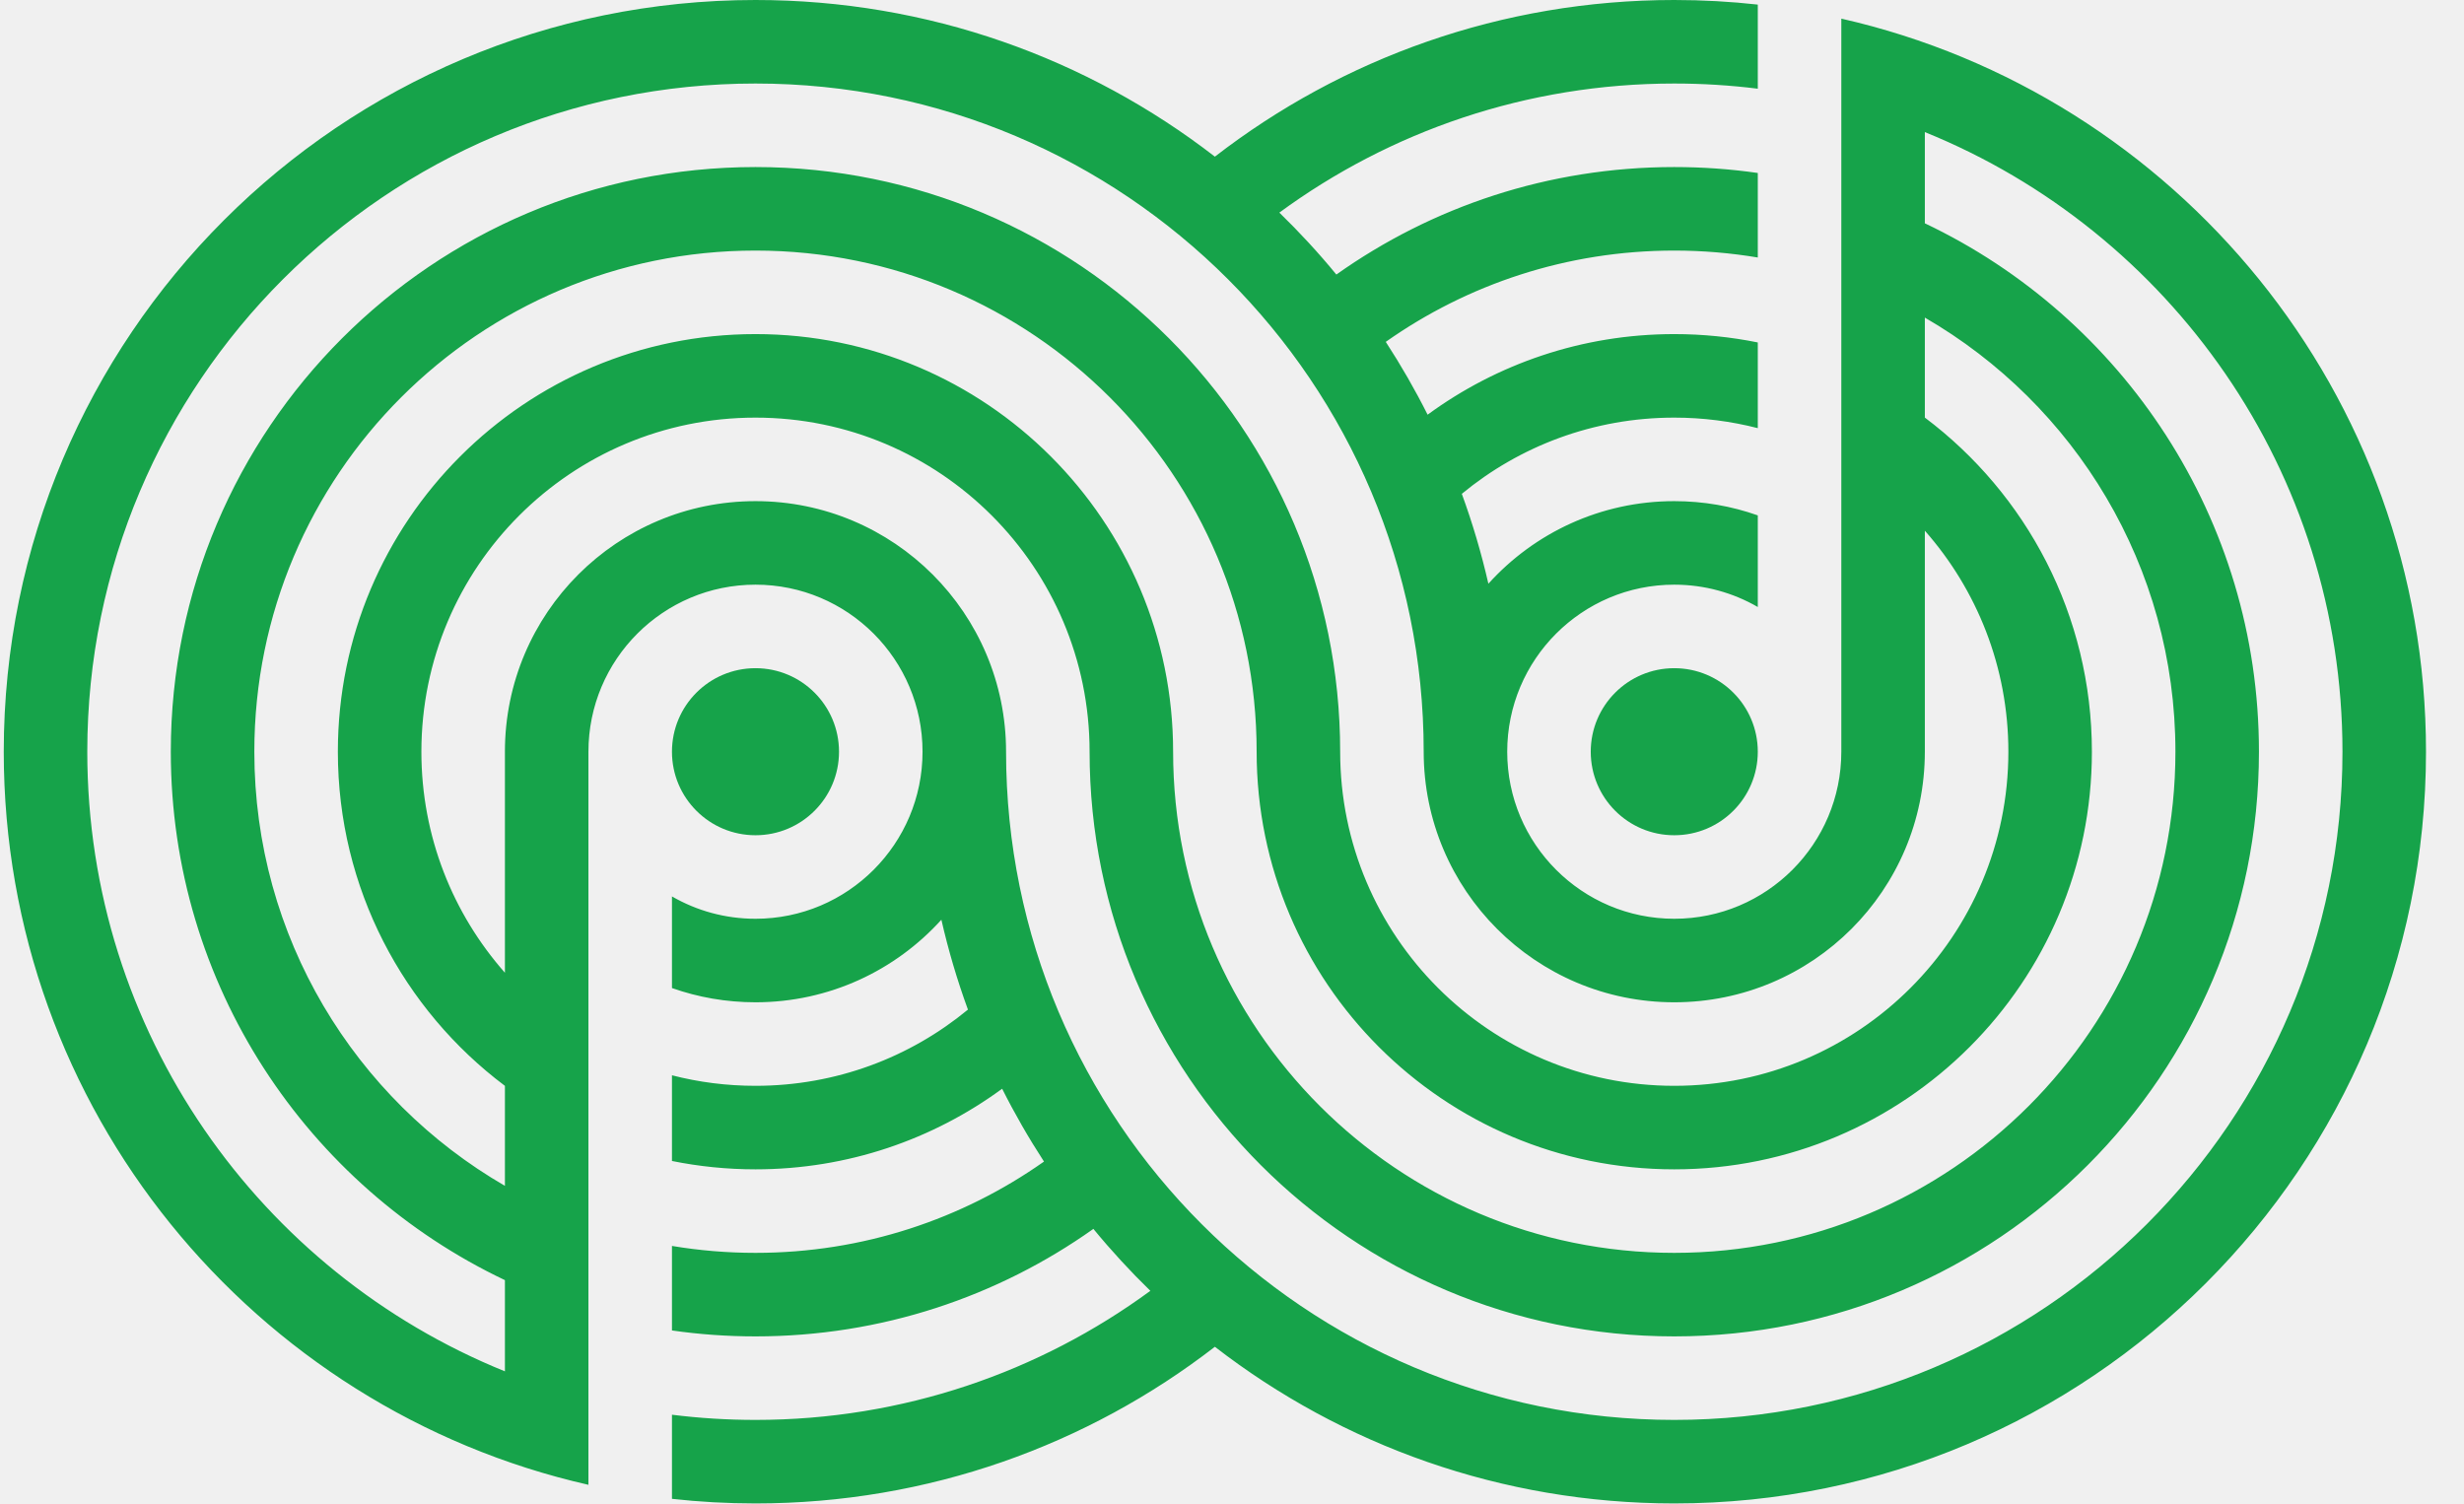
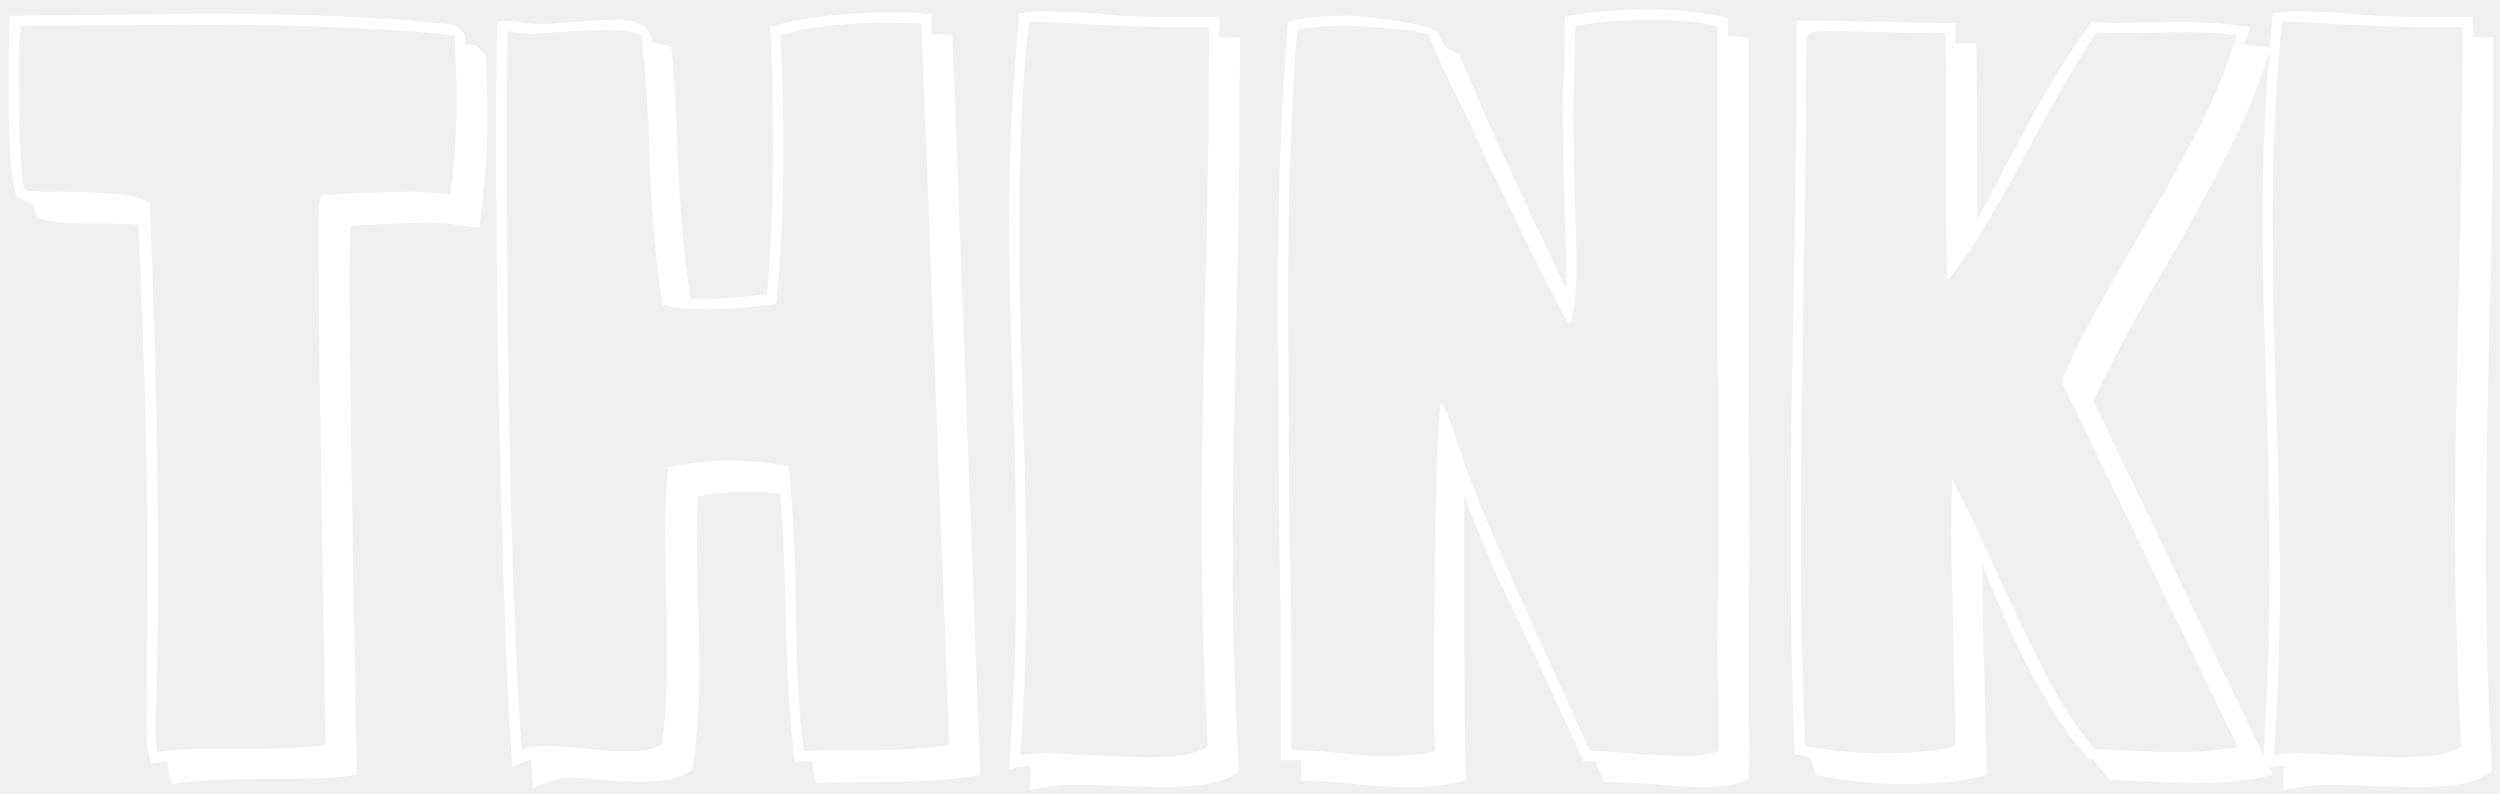
- <svg xmlns="http://www.w3.org/2000/svg" width="59" height="36" viewBox="0 0 59 36" fill="none">
-   <path d="M20.09 18C20.09 19.105 19.194 20 18.09 20C16.985 20 16.09 19.105 16.09 18C16.09 16.895 16.985 16 18.09 16C19.194 16 20.09 16.895 20.09 18Z" fill="#16A34A">
-   </path>
-   <path d="M42.09 18C42.09 19.105 41.194 20 40.09 20C38.985 20 38.09 19.105 38.09 18C38.09 16.895 38.985 16 40.09 16C41.194 16 42.09 16.895 42.09 18Z" fill="#16A34A">
-   </path>
-   <path fill-rule="evenodd" clip-rule="evenodd" d="M40.09 2.0365e-06C40.766 2.1547e-06 41.433 0.037 42.09 0.11V2.124C41.435 2.042 40.767 2 40.09 2C36.552 2 33.283 3.147 30.634 5.091C31.116 5.56 31.572 6.054 31.999 6.574C34.283 4.953 37.076 4 40.09 4C40.769 4 41.437 4.048 42.09 4.142V6.166C41.439 6.057 40.771 6 40.09 6C37.517 6 35.135 6.809 33.182 8.186C33.547 8.747 33.882 9.329 34.184 9.93C35.838 8.717 37.881 8 40.09 8C40.775 8 41.444 8.069 42.09 8.2V10.252C41.451 10.088 40.781 10 40.09 10C38.157 10 36.386 10.684 35.003 11.825C35.258 12.523 35.471 13.242 35.639 13.977C36.736 12.763 38.324 12 40.09 12C40.791 12 41.464 12.12 42.09 12.341V14.535C41.502 14.195 40.819 14 40.09 14C37.881 14 36.09 15.791 36.09 18C36.09 20.209 37.881 22 40.09 22C42.299 22 44.09 20.209 44.09 18L44.09 17.979V0.446C52.106 2.265 58.09 9.434 58.09 18C58.09 27.941 50.031 36 40.09 36C35.947 36 32.132 34.601 29.09 32.249C26.048 34.6 22.231 36 18.09 36C17.414 36 16.747 35.963 16.09 35.89V33.876C16.745 33.958 17.413 34 18.09 34C21.628 34 24.896 32.852 27.545 30.909C27.064 30.441 26.608 29.946 26.181 29.426C23.896 31.047 21.103 32 18.09 32C17.411 32 16.743 31.952 16.09 31.858V29.834C16.74 29.943 17.409 30 18.09 30C20.663 30 23.045 29.191 24.998 27.814C24.633 27.253 24.298 26.671 23.996 26.07C22.341 27.283 20.299 28 18.09 28C17.405 28 16.736 27.931 16.09 27.8V25.748C16.729 25.913 17.399 26 18.09 26C20.023 26 21.794 25.316 23.177 24.175C22.922 23.477 22.709 22.759 22.541 22.023C21.443 23.237 19.856 24 18.09 24C17.389 24 16.715 23.88 16.09 23.659V21.465C16.678 21.805 17.361 22 18.09 22C20.299 22 22.09 20.209 22.09 18C22.09 15.791 20.299 14 18.09 14C15.881 14 14.09 15.791 14.09 18L14.09 35.554C6.074 33.735 0.09 26.566 0.09 18C0.09 8.059 8.149 0 18.09 0C22.232 0 26.048 1.399 29.09 3.751C32.132 1.4 35.948 0 40.09 2.0365e-06ZM46.09 3.163V5.347C50.82 7.594 54.09 12.415 54.09 18C54.09 25.732 47.822 32 40.09 32C32.358 32 26.09 25.732 26.09 18C26.09 13.582 22.508 10 18.09 10C13.672 10 10.09 13.582 10.09 18C10.09 20.029 10.845 21.881 12.09 23.292V18C12.09 14.686 14.776 12 18.09 12C21.404 12 24.09 14.686 24.09 18C24.09 26.837 31.253 34 40.09 34C48.926 34 56.09 26.837 56.09 18C56.09 11.285 51.953 5.537 46.09 3.163ZM12.09 26.001L12.09 28.395C8.503 26.32 6.09 22.442 6.09 18C6.09 11.373 11.463 6 18.09 6C24.717 6 30.09 11.373 30.09 18C30.09 23.523 34.567 28 40.09 28C45.613 28 50.09 23.523 50.09 18C50.09 14.728 48.519 11.824 46.09 9.999V7.605C49.677 9.68 52.09 13.558 52.09 18C52.09 24.627 46.717 30 40.09 30C33.462 30 28.09 24.627 28.09 18C28.09 12.477 23.613 8 18.09 8C12.567 8 8.09 12.477 8.09 18C8.09 21.272 9.661 24.176 12.09 26.001ZM4.09 18C4.09 23.585 7.36 28.406 12.09 30.653V32.837C6.226 30.463 2.09 24.715 2.09 18C2.09 9.163 9.253 2 18.09 2C26.927 2 34.09 9.163 34.09 18C34.09 21.314 36.776 24 40.09 24C43.404 24 46.09 21.314 46.09 18L46.09 12.708C47.335 14.119 48.09 15.971 48.09 18C48.09 22.418 44.508 26 40.09 26C35.672 26 32.09 22.418 32.09 18C32.09 10.268 25.822 4 18.09 4C10.358 4 4.09 10.268 4.09 18Z" fill="#16A34A">
-   </path>
+ <svg xmlns="http://www.w3.org/2000/svg" width="233" height="74" viewBox="0 0 233 74" fill="none">
+   <path d="M45.243 5.104C45.371 7.28 45.435 9.2 45.435 10.864C45.435 13.808 45.179 17.264 44.667 21.232C42.619 20.912 41.147 20.752 40.251 20.752C38.523 20.752 36.155 20.848 33.147 21.04H32.667C32.603 21.616 32.571 23.312 32.571 26.128C32.571 32.208 32.795 47.568 33.243 72.208C31.771 72.464 29.755 72.592 27.195 72.592H24.411C20.827 72.592 18.043 72.752 16.059 73.072C15.867 72.752 15.707 72.048 15.579 70.96L14.139 71.152C13.819 70.576 13.659 69.36 13.659 67.504L13.755 52.816C13.755 43.664 13.467 33.04 12.891 20.944C12.379 20.88 11.579 20.848 10.491 20.848C10.107 20.848 9.403 20.848 8.379 20.848C7.419 20.848 6.523 20.816 5.691 20.752C4.923 20.688 4.187 20.528 3.483 20.272C3.419 20.144 3.355 19.952 3.291 19.696C3.291 19.44 3.163 19.216 2.907 19.024C2.651 18.832 2.203 18.608 1.563 18.352C1.371 17.904 1.179 16.752 0.987 14.896C0.859 13.04 0.795 11.024 0.795 8.848C0.795 5.392 0.827 2.928 0.891 1.456C4.923 1.456 7.963 1.424 10.011 1.36L19.227 1.264C28.507 1.264 36.251 1.616 42.459 2.32L43.323 3.184V4.144L44.379 4.24L45.243 5.104ZM1.851 2.416L1.947 2.608C1.819 3.44 1.755 4.656 1.755 6.256C1.755 13.232 1.947 17.04 2.331 17.68C2.651 17.808 3.643 17.872 5.307 17.872C7.547 17.872 9.307 17.936 10.587 18.064C11.867 18.128 12.955 18.384 13.851 18.832L13.947 18.928C14.459 30.576 14.715 42.096 14.715 53.488C14.715 58.416 14.651 62.672 14.523 66.256V69.136L14.619 70.096C15.771 69.904 17.019 69.808 18.363 69.808H22.395C26.171 69.808 28.827 69.68 30.363 69.424V69.232C29.915 44.656 29.691 29.648 29.691 24.208V20.752C29.691 19.472 29.755 18.704 29.883 18.448L29.979 18.16H30.267C33.595 17.968 36.219 17.872 38.139 17.872C39.675 17.872 40.955 17.968 41.979 18.16C42.363 15.344 42.555 12.272 42.555 8.944C42.555 7.6 42.491 5.712 42.363 3.28C36.027 2.64 28.315 2.32 19.227 2.32L1.851 2.416ZM91.357 72.208C88.925 72.656 85.757 72.88 81.853 72.88C79.165 72.88 77.213 72.912 75.997 72.976L75.709 70.96C74.941 70.96 74.397 70.992 74.077 71.056C73.629 67.664 73.341 62.768 73.213 56.368C73.085 51.696 72.925 48.24 72.733 46C71.325 45.872 70.461 45.808 70.141 45.808C68.285 45.808 66.589 45.968 65.053 46.288C64.989 47.248 64.957 48.816 64.957 50.992L65.053 56.752C65.117 58.032 65.149 59.92 65.149 62.416C65.149 66.448 64.925 69.584 64.477 71.824C63.325 72.528 61.757 72.88 59.773 72.88C59.005 72.88 57.853 72.816 56.317 72.688C54.781 72.56 53.757 72.496 53.245 72.496C52.093 72.496 50.909 72.816 49.693 73.456L49.501 70.768C48.925 70.896 48.349 71.152 47.773 71.536C47.389 66.992 47.037 58.672 46.717 46.576C46.397 34.416 46.237 23.312 46.237 13.264C46.237 7.824 46.269 4.08 46.333 2.032L47.773 1.936C48.669 2.128 49.533 2.224 50.365 2.224C51.005 2.224 52.093 2.16 53.629 2.032C55.421 1.904 56.829 1.84 57.853 1.84C58.621 1.84 59.261 2 59.773 2.32C60.285 2.576 60.637 3.12 60.829 3.952C61.213 4.016 61.533 4.08 61.789 4.144C62.109 4.208 62.365 4.272 62.557 4.336C62.813 6.576 63.005 9.84 63.133 14.128C63.389 20.208 63.805 24.784 64.381 27.856H65.437C67.421 27.856 69.213 27.728 70.813 27.472H71.485C71.869 22.864 72.061 18.32 72.061 13.84C72.061 8.848 71.965 5.072 71.773 2.512C74.845 1.616 78.525 1.168 82.813 1.168H84.157C85.181 1.168 86.077 1.232 86.845 1.36V3.184C87.613 3.184 88.253 3.216 88.765 3.28L91.357 72.208ZM85.885 2.224C85.181 2.16 84.157 2.128 82.813 2.128C78.653 2.128 75.293 2.512 72.733 3.28C72.925 7.12 73.021 10.672 73.021 13.936C73.021 18.608 72.797 23.408 72.349 28.336H72.253C70.013 28.656 67.805 28.816 65.629 28.816C64.093 28.816 62.845 28.688 61.885 28.432H61.789C61.213 25.424 60.797 20.88 60.541 14.8C60.413 10.32 60.157 6.448 59.773 3.184C58.941 2.928 57.789 2.8 56.317 2.8L53.725 2.896L50.557 3.088L49.693 3.184C48.989 3.184 48.285 3.088 47.581 2.896L47.293 2.992C47.229 5.04 47.197 8.464 47.197 13.264C47.197 23.44 47.325 34.288 47.581 45.808C47.901 57.328 48.253 65.36 48.637 69.904C49.085 69.648 49.789 69.52 50.749 69.52C51.517 69.52 52.669 69.584 54.205 69.712C55.549 69.904 56.829 70 58.045 70C58.941 70 59.645 69.968 60.157 69.904C60.733 69.84 61.245 69.648 61.693 69.328C62.013 67.088 62.173 64.336 62.173 61.072C62.173 58.576 62.141 56.688 62.077 55.408L61.981 49.84C61.981 47.792 62.077 45.712 62.269 43.6C63.997 43.152 65.949 42.928 68.125 42.928C69.597 42.928 71.357 43.088 73.405 43.408L73.501 43.504C73.821 46.128 74.045 50.288 74.173 55.984C74.173 61.872 74.429 66.544 74.941 70H75.037C75.549 69.936 76.477 69.904 77.821 69.904H81.277C84.221 69.904 86.621 69.744 88.477 69.424L85.885 2.224ZM113.631 3.472H115.551V4.816C115.551 9.872 115.519 14.32 115.455 18.16C115.391 22 115.327 25.2 115.263 27.76C115.007 38.128 114.879 46 114.879 51.376C114.879 58.352 115.071 65.168 115.455 71.824C114.431 72.848 112.095 73.36 108.447 73.36L104.127 73.264C103.167 73.2 101.823 73.168 100.095 73.168C98.687 73.168 97.311 73.328 95.967 73.648L96.063 71.344C94.975 71.472 94.303 71.6 94.047 71.728C94.495 65.136 94.719 59.12 94.719 53.68C94.719 50.032 94.687 46.832 94.623 44.08C94.559 41.264 94.495 38.96 94.431 37.168C94.175 29.872 94.047 24.336 94.047 20.56C94.047 14.288 94.367 7.856 95.007 1.264C95.903 1.136 96.479 1.072 96.735 1.072C98.527 1.072 100.383 1.136 102.303 1.264C103.775 1.456 105.695 1.552 108.063 1.552H113.631V3.472ZM108.159 2.512C106.623 2.512 104.127 2.416 100.671 2.224C98.751 2.096 97.279 2.032 96.255 2.032H95.871V2.224C95.295 7.408 95.007 13.488 95.007 20.464C95.007 24.176 95.039 27.408 95.103 30.16C95.167 32.912 95.231 35.216 95.295 37.072C95.551 44.624 95.679 50.352 95.679 54.256C95.679 59.632 95.487 65.008 95.103 70.384C95.999 70.256 96.735 70.192 97.311 70.192C98.079 70.192 99.487 70.256 101.535 70.384C103.839 70.512 105.631 70.576 106.911 70.576C109.983 70.576 111.871 70.224 112.575 69.52C112.191 62.608 111.999 55.632 111.999 48.592C111.999 43.344 112.127 35.664 112.383 25.552C112.447 22.992 112.511 19.824 112.575 16.048C112.639 12.272 112.671 7.888 112.671 2.896V2.512H108.159ZM148.649 70.96H147.593L143.369 61.744C142.025 58.992 140.713 56.24 139.433 53.488C138.217 50.672 137.225 48.208 136.457 46.096V56.656C136.457 64.464 136.521 69.808 136.649 72.688C135.305 73.136 133.577 73.36 131.465 73.36C130.313 73.36 129.289 73.328 128.393 73.264C127.561 73.2 126.857 73.136 126.281 73.072C124.681 72.88 123.017 72.784 121.289 72.784V70.864H119.369V63.184C119.369 59.152 119.305 53.296 119.177 45.616L119.081 28.528C119.081 18.48 119.401 9.648 120.041 2.032C121.577 1.648 123.305 1.456 125.225 1.456C126.569 1.456 128.361 1.648 130.601 2.032C132.841 2.352 134.025 2.768 134.153 3.28C134.345 3.984 134.697 4.464 135.209 4.72C135.721 4.912 136.009 5.072 136.073 5.2C137.161 7.888 138.409 10.768 139.817 13.84C141.225 16.912 143.273 21.264 145.961 26.896V24.88C145.961 23.152 145.897 20.816 145.769 17.872L145.673 10.96C145.609 10.128 145.641 8.816 145.769 7.024L145.865 3.664V1.552C148.105 1.104 150.729 0.88 153.737 0.88C156.041 0.88 158.473 1.136 161.033 1.648V3.28L162.953 3.568V35.248L163.049 51.664L162.953 57.136V66.16L163.049 70L162.953 72.688C162.761 72.752 162.313 72.88 161.609 73.072C160.905 73.264 160.009 73.36 158.921 73.36C157.385 73.36 155.753 73.264 154.025 73.072C151.977 72.944 150.473 72.88 149.513 72.88L148.649 70.96ZM160.169 68.08L160.073 60.4L160.169 49.744V41.488C160.169 37.84 160.137 35.12 160.073 33.328V2.416C158.281 2.032 156.169 1.84 153.737 1.84C151.369 1.84 149.065 2.032 146.825 2.416C146.697 6.64 146.633 9.488 146.633 10.96L146.729 17.584C146.857 20.656 146.921 23.088 146.921 24.88C146.921 26.032 146.857 27.184 146.729 28.336C146.601 29.424 146.441 30.032 146.249 30.16C146.121 30.16 145.001 28.048 142.889 23.824C140.777 19.536 139.209 16.304 138.185 14.128C137.673 12.912 137.161 11.792 136.649 10.768C136.137 9.744 135.753 8.976 135.497 8.464L134.441 6.256L133.193 3.376C133.193 3.12 132.169 2.896 130.121 2.704C128.073 2.512 126.441 2.416 125.225 2.416C123.433 2.416 121.993 2.544 120.905 2.8C120.329 9.776 120.041 18.352 120.041 28.528L120.137 45.712C120.265 53.264 120.329 59.088 120.329 63.184V69.904C121.801 69.904 123.305 70 124.841 70.192C125.353 70.256 125.993 70.32 126.761 70.384C127.529 70.448 128.457 70.48 129.545 70.48C131.145 70.48 132.553 70.32 133.769 70C133.705 69.296 133.673 68.08 133.673 66.352V62.032C133.673 56.272 133.737 50.768 133.865 45.52C133.993 40.272 134.153 37.648 134.345 37.648C134.537 37.648 134.953 38.608 135.593 40.528L136.553 43.408C137.769 46.8 140.265 52.624 144.041 60.88L148.169 70C149.577 70 151.049 70.096 152.585 70.288C154.633 70.416 156.105 70.48 157.001 70.48C158.153 70.48 159.209 70.32 160.169 70V68.08ZM211.821 72.208C209.773 72.72 207.565 72.976 205.197 72.976L200.973 72.88C199.053 72.752 197.613 72.688 196.653 72.688C196.269 72.304 195.757 71.664 195.117 70.768H194.733C191.469 67.312 188.141 61.232 184.749 52.528C184.749 54.896 184.813 58.384 184.941 62.992C185.069 67.344 185.133 70.416 185.133 72.208C183.213 72.784 180.685 73.072 177.549 73.072C174.605 73.072 171.821 72.784 169.197 72.208C169.069 71.376 168.909 70.864 168.717 70.672C168.589 70.544 168.365 70.448 168.045 70.384C167.789 70.384 167.533 70.352 167.277 70.288C167.021 64.72 166.893 58.224 166.893 50.8C166.893 42.928 166.989 34.96 167.181 26.896C167.245 24.272 167.309 20.432 167.373 15.376C167.437 10.256 167.469 5.776 167.469 1.936H169.773L176.301 2.032C177.645 2.096 179.629 2.128 182.253 2.128V4.048H184.173C184.237 6.544 184.269 10.704 184.269 16.528V20.464C184.973 19.248 185.901 17.488 187.053 15.184C187.373 14.672 188.237 13.072 189.645 10.384C191.117 7.696 192.877 4.912 194.925 2.032L196.749 2.128L203.085 2.032C205.325 2.032 207.533 2.192 209.709 2.512L209.133 4.144L211.629 4.432C210.605 7.76 209.293 10.992 207.693 14.128C206.157 17.2 204.141 20.88 201.645 25.168C198.573 30.352 196.397 34.416 195.117 37.36L211.821 72.208ZM192.141 35.536C193.293 32.848 194.701 30.064 196.365 27.184C198.029 24.24 199.021 22.512 199.341 22C201.773 17.84 203.693 14.384 205.101 11.632C206.509 8.816 207.629 6.032 208.461 3.28C206.925 3.088 205.357 2.992 203.757 2.992L197.901 3.088C196.749 3.088 195.917 3.056 195.405 2.992C193.805 5.36 191.725 8.912 189.165 13.648C187.629 16.528 186.349 18.832 185.325 20.56C184.365 22.224 183.245 23.888 181.965 25.552L181.581 26.032L181.485 26.128C181.421 24.592 181.389 22.224 181.389 19.024V10.192C181.389 6.992 181.357 4.624 181.293 3.088C178.925 3.088 177.133 3.056 175.917 2.992L170.253 2.896C169.485 2.896 168.973 2.96 168.717 3.088C168.461 3.216 168.333 3.472 168.333 3.856C168.333 11.728 168.237 19.568 168.045 27.376C167.917 37.744 167.853 45.52 167.853 50.704C167.853 57.68 167.981 63.952 168.237 69.52C170.349 69.968 172.813 70.192 175.629 70.192C178.509 70.192 180.717 69.968 182.253 69.52C182.253 67.664 182.189 64.56 182.061 60.208C181.933 55.344 181.869 51.76 181.869 49.456C181.869 47.344 181.901 45.776 181.965 44.752C183.053 46.736 184.493 49.744 186.285 53.776C188.013 57.552 189.549 60.72 190.893 63.28C192.237 65.84 193.677 68.016 195.213 69.808L197.421 69.904C199.853 70.032 201.741 70.096 203.085 70.096C205.197 70.096 207.021 69.936 208.557 69.616L192.141 35.536ZM230.444 3.472H232.364V4.816C232.364 9.872 232.332 14.32 232.268 18.16C232.204 22 232.14 25.2 232.076 27.76C231.82 38.128 231.692 46 231.692 51.376C231.692 58.352 231.884 65.168 232.268 71.824C231.244 72.848 228.908 73.36 225.26 73.36L220.94 73.264C219.98 73.2 218.636 73.168 216.908 73.168C215.5 73.168 214.124 73.328 212.78 73.648L212.876 71.344C211.788 71.472 211.116 71.6 210.86 71.728C211.308 65.136 211.532 59.12 211.532 53.68C211.532 50.032 211.5 46.832 211.436 44.08C211.372 41.264 211.308 38.96 211.244 37.168C210.988 29.872 210.86 24.336 210.86 20.56C210.86 14.288 211.18 7.856 211.82 1.264C212.716 1.136 213.292 1.072 213.548 1.072C215.34 1.072 217.196 1.136 219.116 1.264C220.588 1.456 222.508 1.552 224.876 1.552H230.444V3.472ZM224.972 2.512C223.436 2.512 220.94 2.416 217.484 2.224C215.564 2.096 214.092 2.032 213.068 2.032H212.684V2.224C212.108 7.408 211.82 13.488 211.82 20.464C211.82 24.176 211.852 27.408 211.916 30.16C211.98 32.912 212.044 35.216 212.108 37.072C212.364 44.624 212.492 50.352 212.492 54.256C212.492 59.632 212.3 65.008 211.916 70.384C212.812 70.256 213.548 70.192 214.124 70.192C214.892 70.192 216.3 70.256 218.348 70.384C220.652 70.512 222.444 70.576 223.724 70.576C226.796 70.576 228.684 70.224 229.388 69.52C229.004 62.608 228.812 55.632 228.812 48.592C228.812 43.344 228.94 35.664 229.196 25.552C229.26 22.992 229.324 19.824 229.388 16.048C229.452 12.272 229.484 7.888 229.484 2.896V2.512H224.972Z" fill="#FFFFFF" />
</svg>
